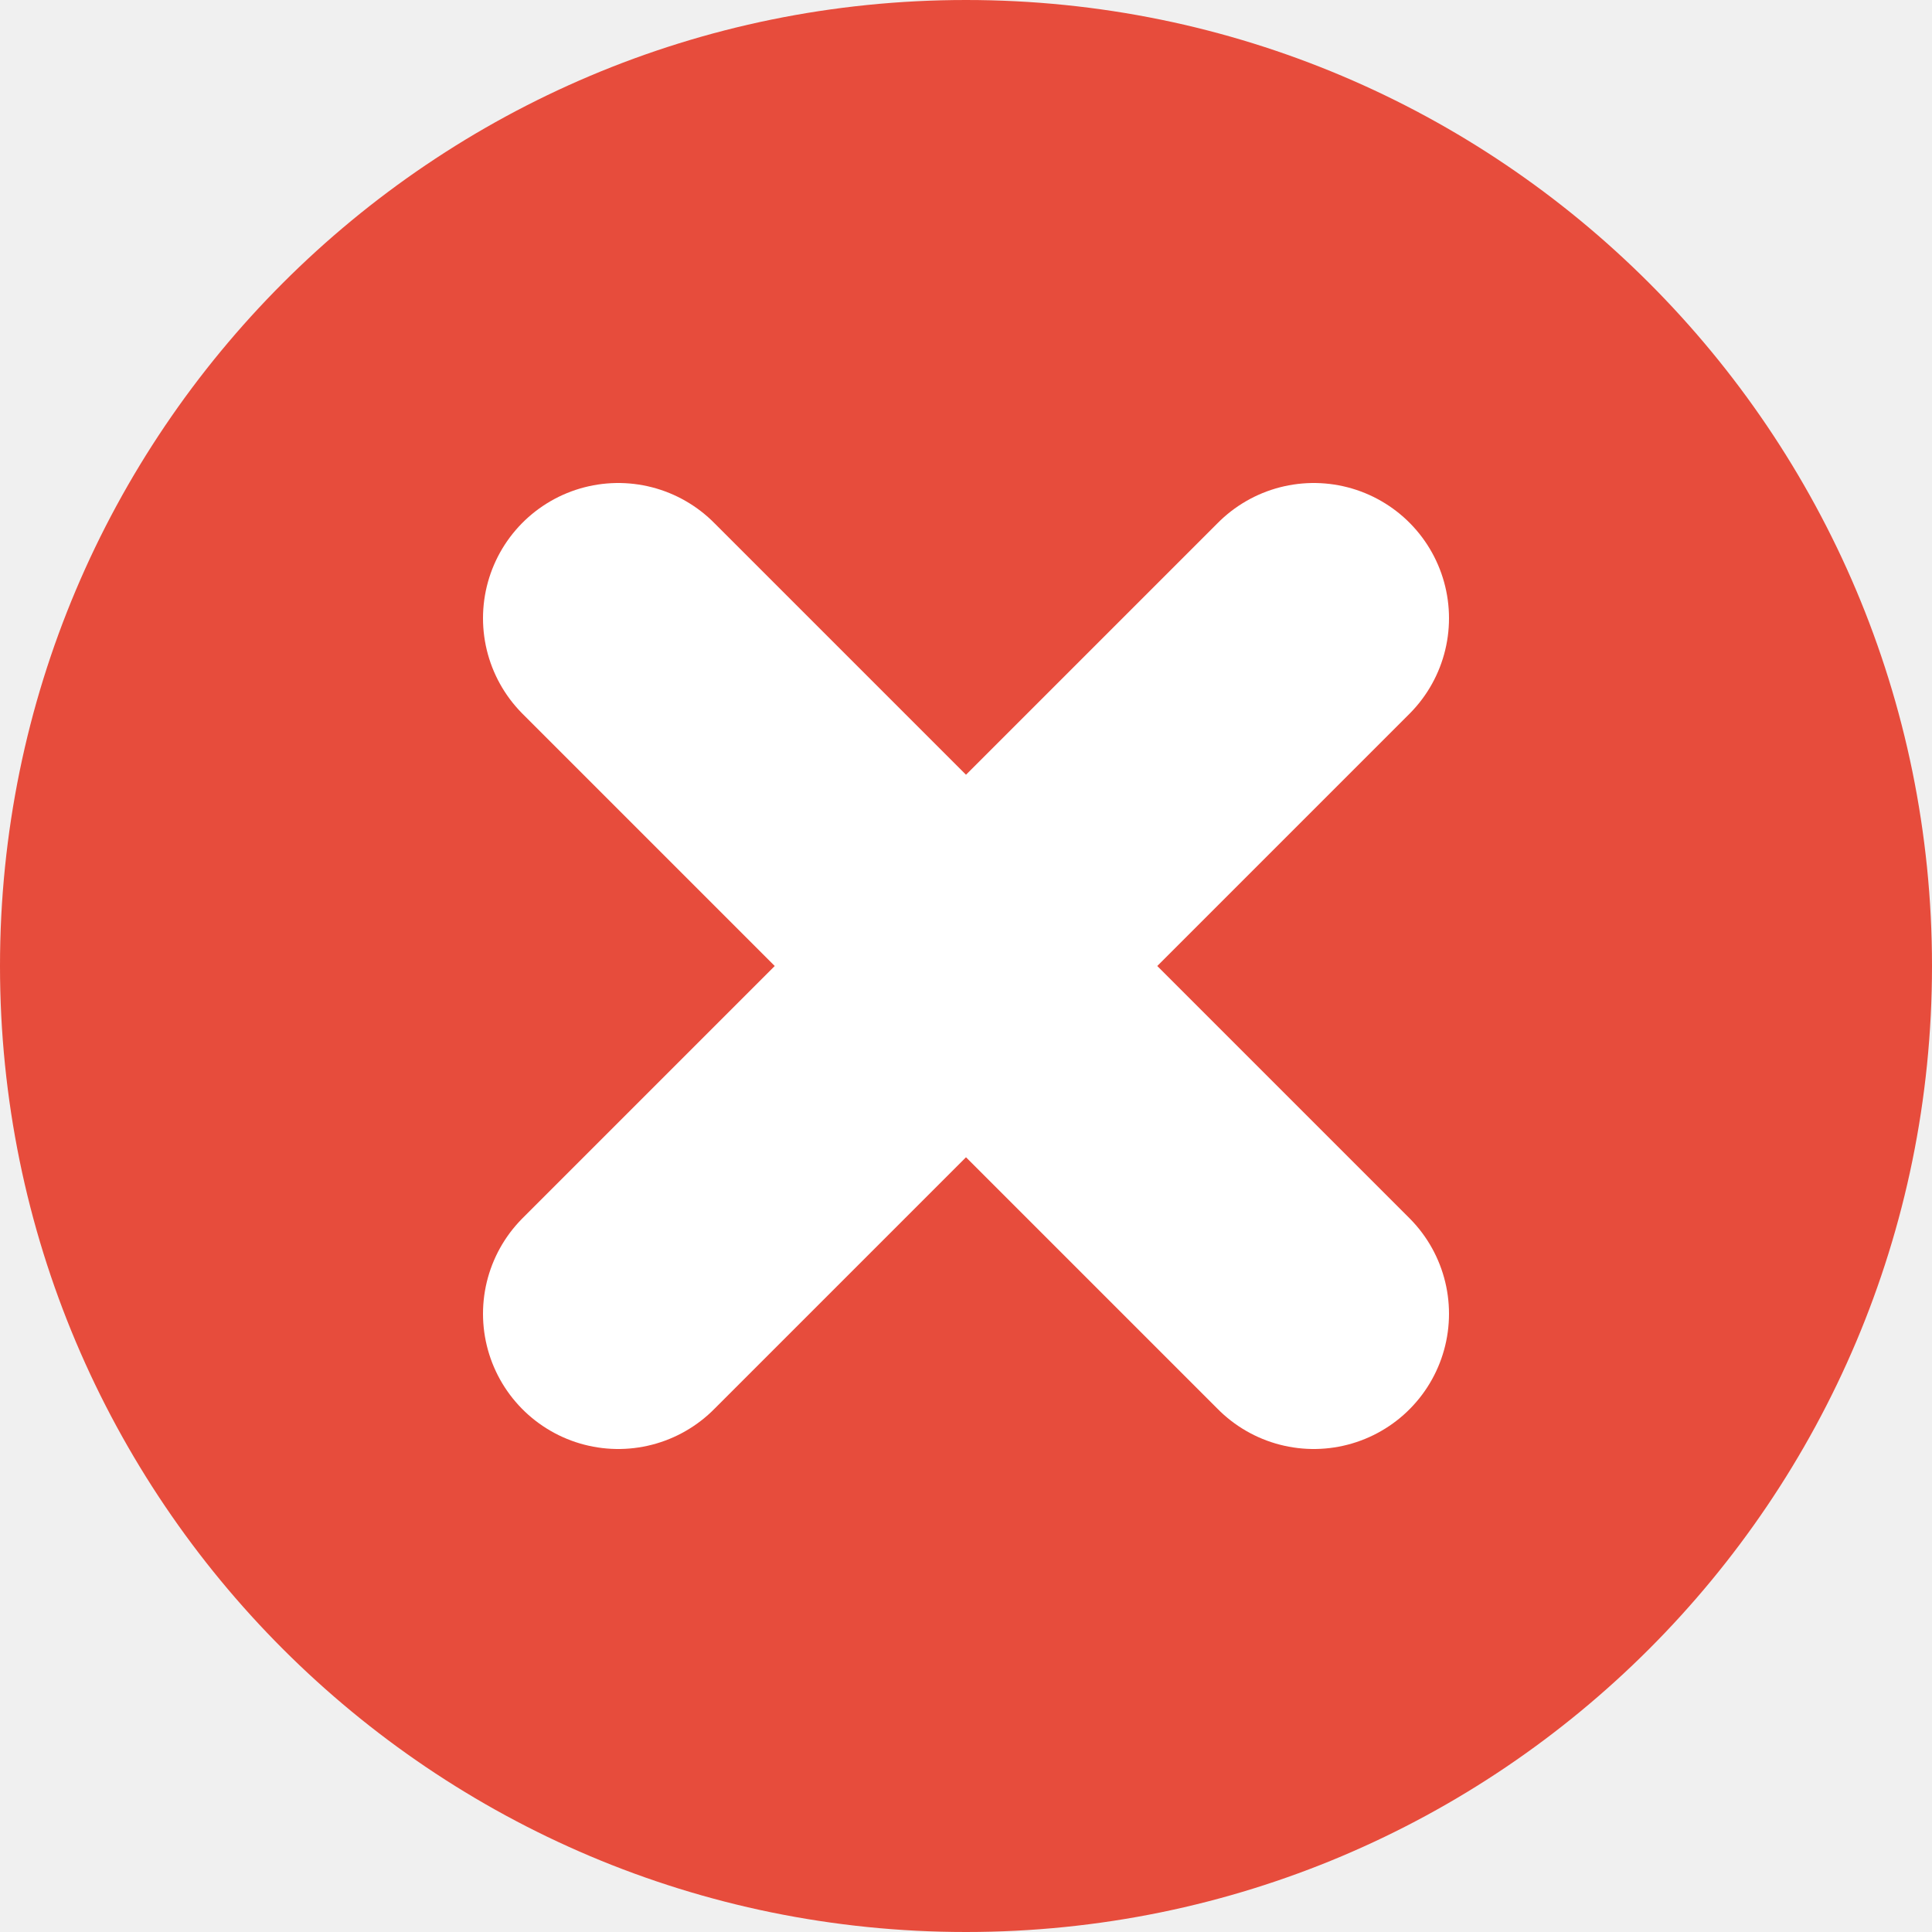
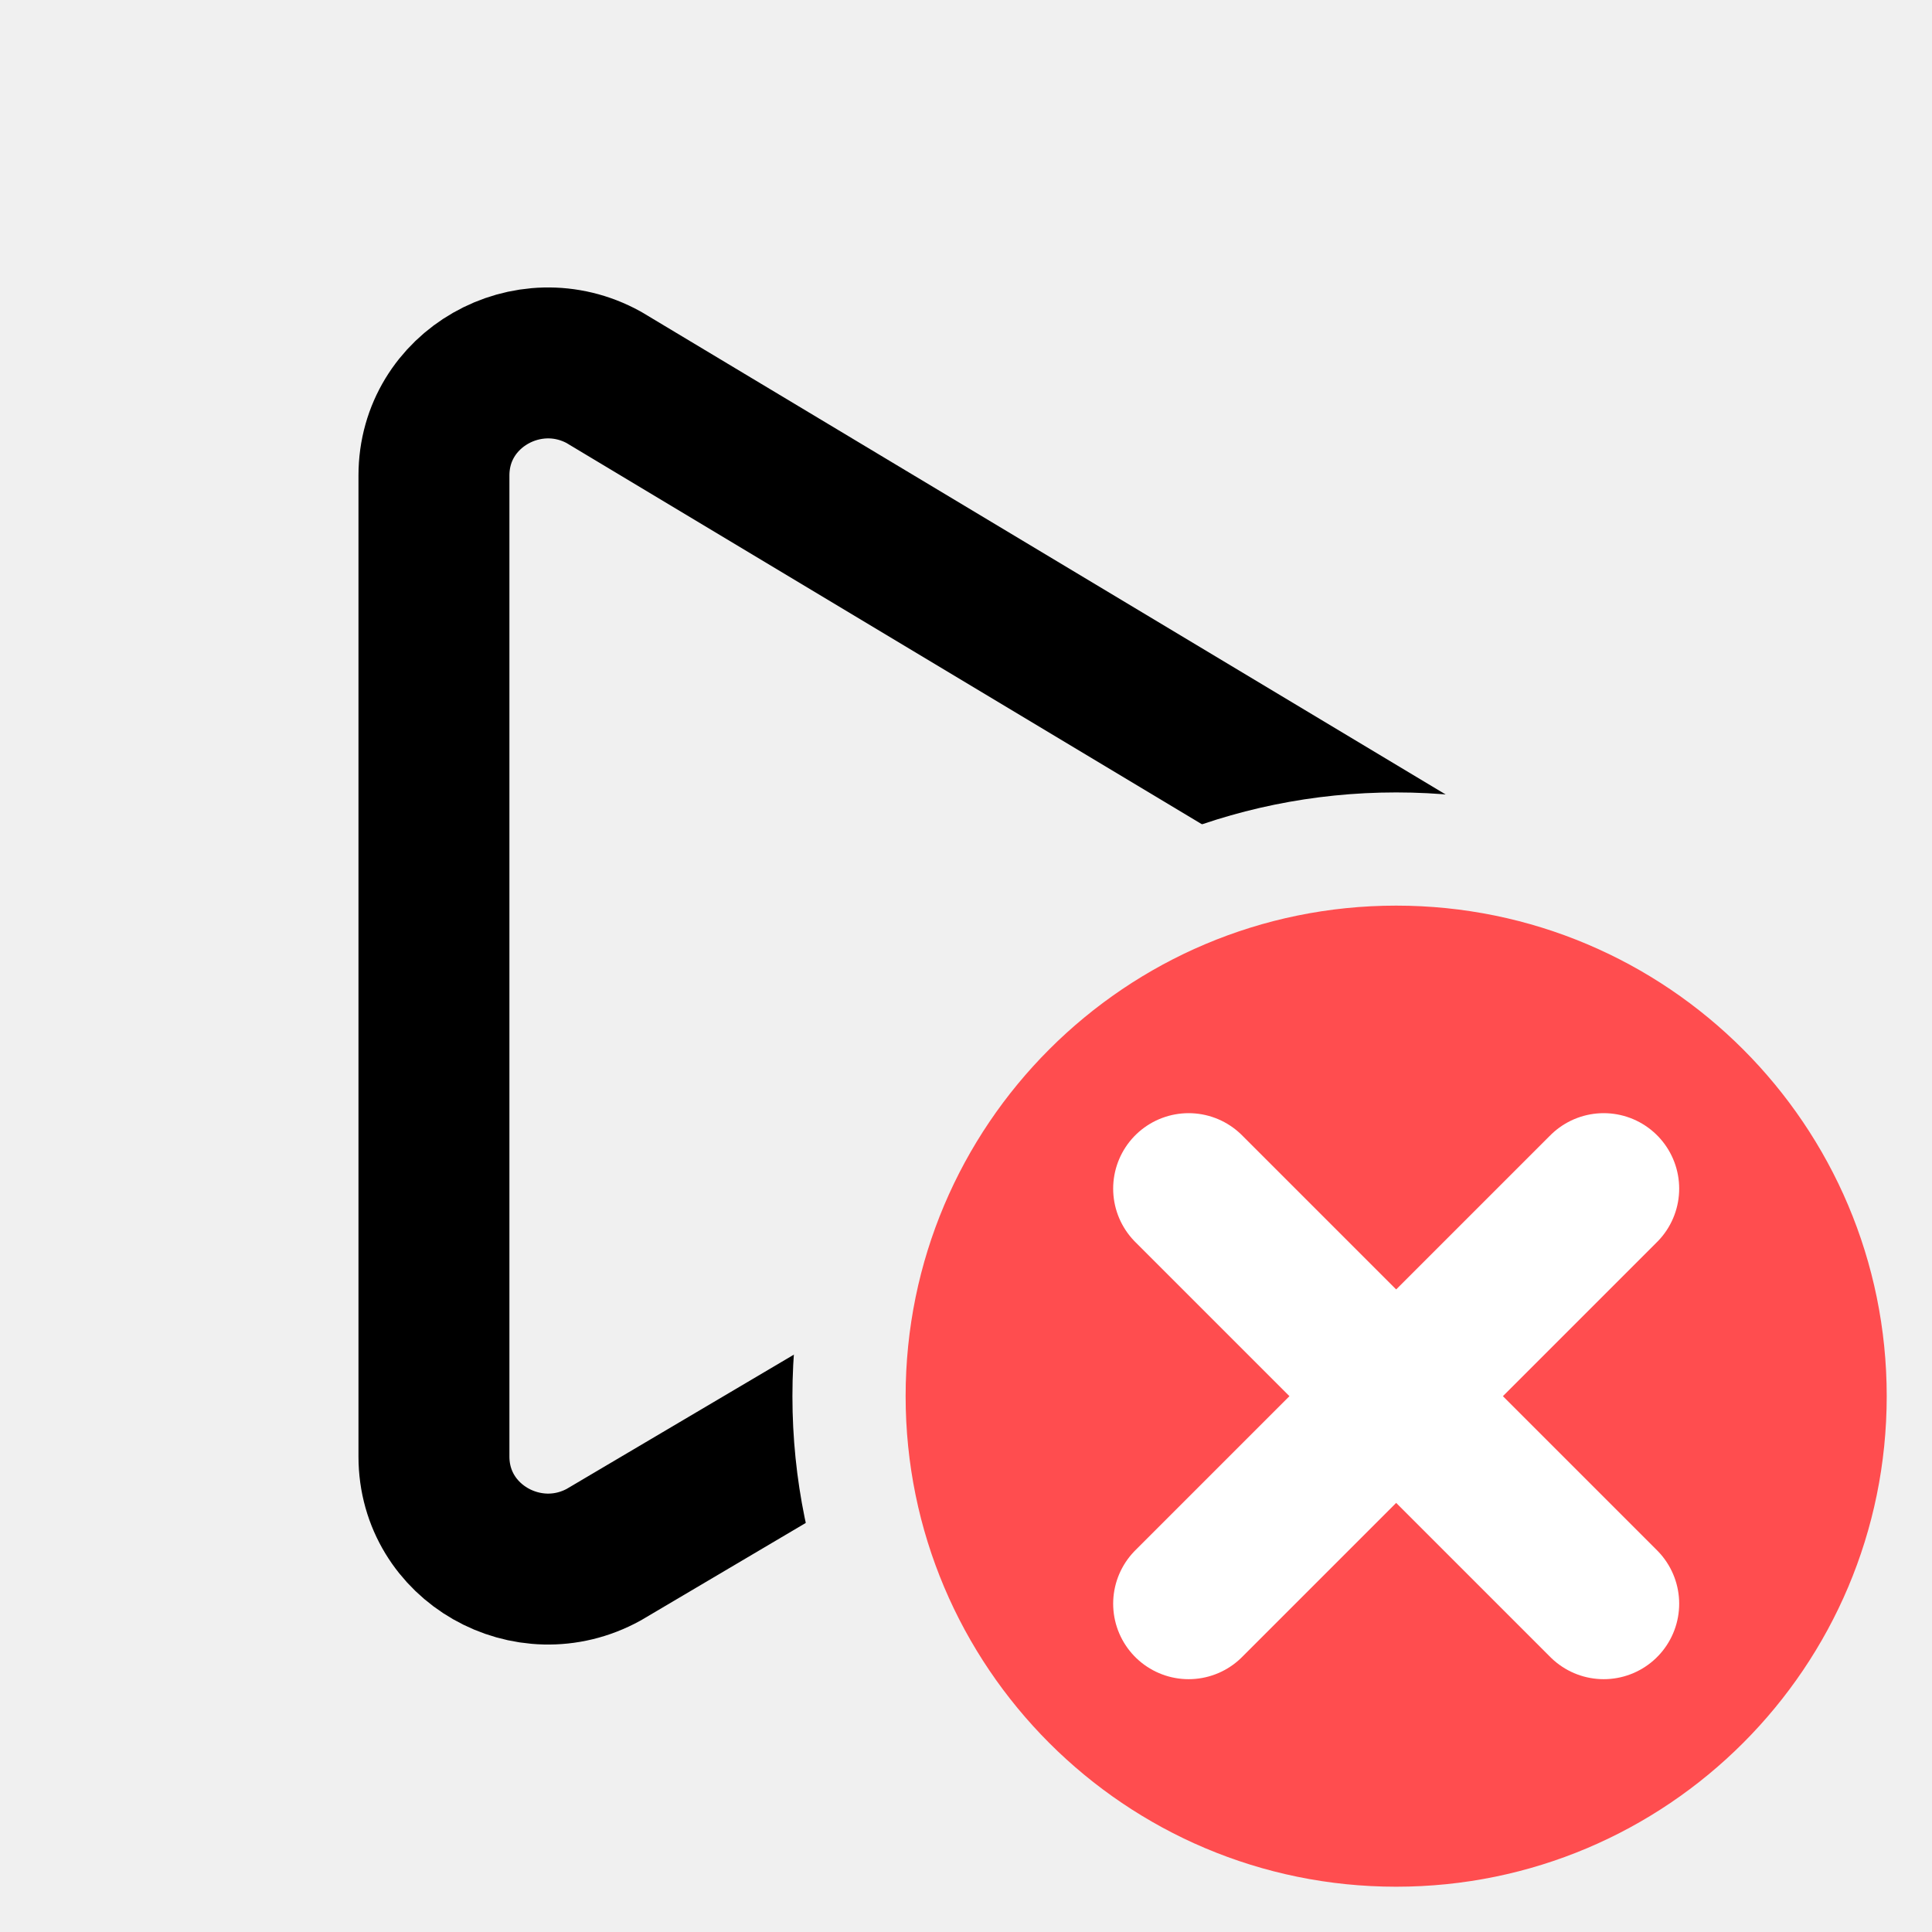
- <svg xmlns="http://www.w3.org/2000/svg" width="24" height="24" viewBox="0 0 100 100">
-   <circle cx="50" cy="50" r="50" fill="#E74C3C" />
-   <path d="M 32 32 L 68 68 M 68 32 L 32 68" fill="none" stroke="white" stroke-width="14" stroke-linecap="round" />
+ <svg xmlns="http://www.w3.org/2000/svg" class="aside-icon icon-run-error" viewBox="0 0 1024 1024">
+   <defs>
+     <mask id="play-error-mask-fixed">
+       <rect width="1024" height="1024" fill="white" />
+       <circle cx="740" cy="740" r="320" fill="black" />
+     </mask>
+   </defs>
+   <path mask="url(#play-error-mask-fixed)" d="M320 200c-40-22-90 6-90 52v520c0 46 50 74 90 52l440-260c40-22 40-78 0-100L320 200z" fill="none" stroke="currentColor" stroke-width="80" stroke-linejoin="round" stroke-linecap="round" />
+   <g class="error-badge">
+     <circle cx="740" cy="740" r="260" fill="#FF4D4F" />
+     <g stroke="white" stroke-width="80" stroke-linecap="round">
+       <line x1="630" y1="630" x2="850" y2="850" />
+       <line x1="850" y1="630" x2="630" y2="850" />
+     </g>
+   </g>
</svg>
